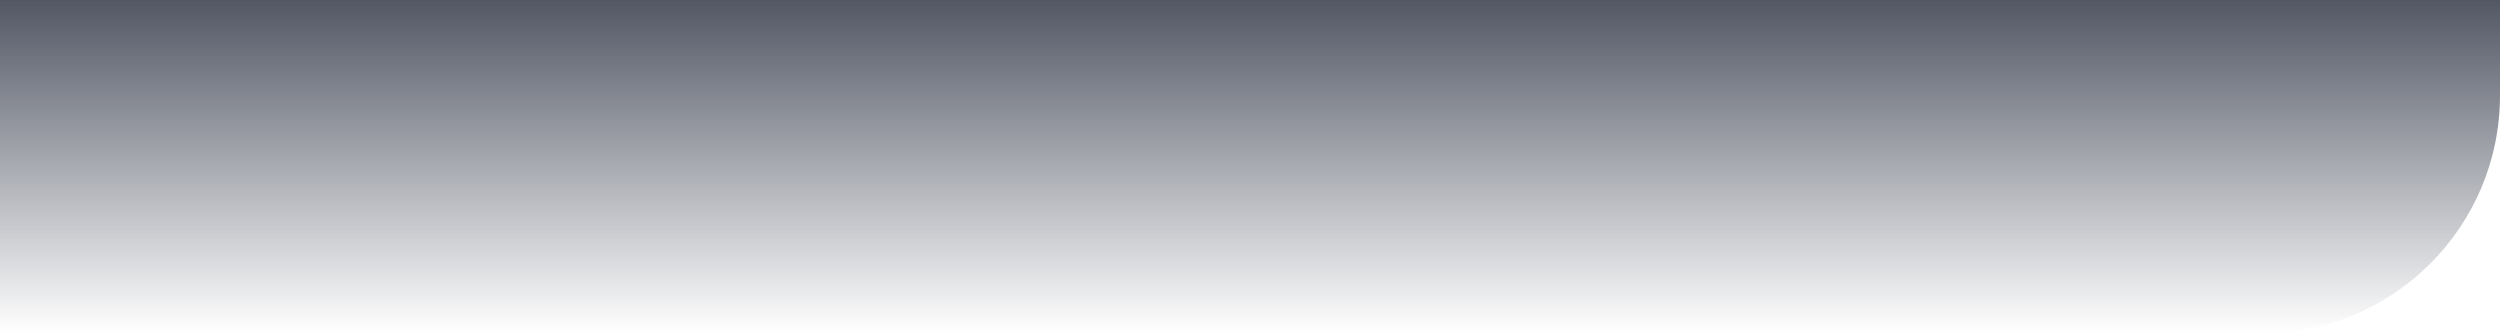
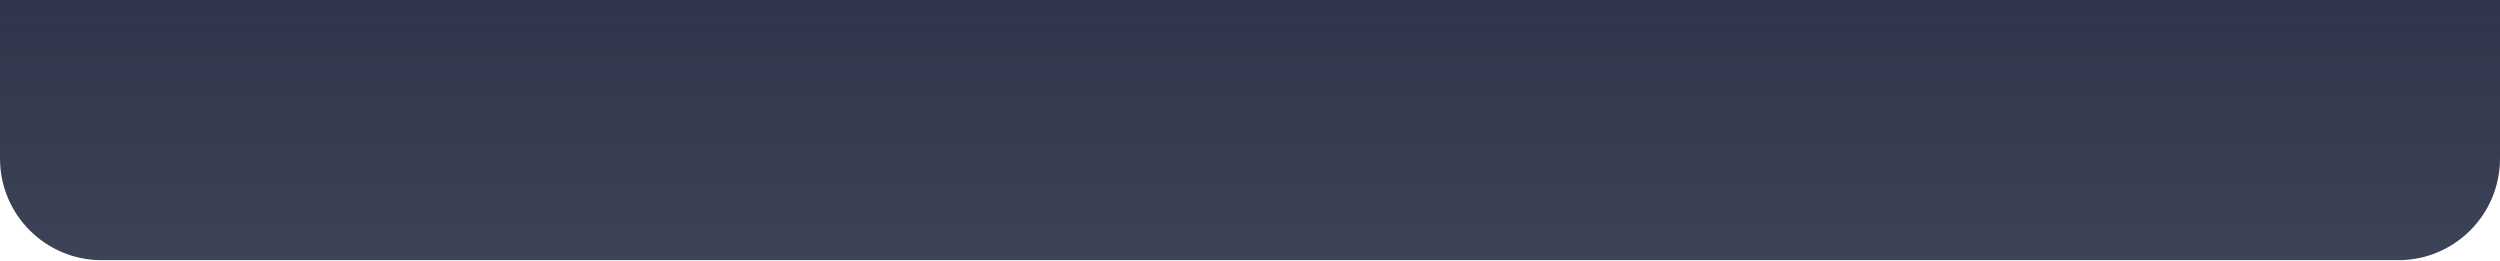
- <svg xmlns="http://www.w3.org/2000/svg" width="1050" height="140" viewBox="0 0 1050 140" fill="none">
-   <path d="M0 0H1050V40C1050 95.228 1005.23 140 950 140H0V0Z" fill="url(#paint0_linear_340_30)" fill-opacity="0.8" />
+ <svg xmlns="http://www.w3.org/2000/svg" width="1230" height="128" viewBox="0 0 1230 128" fill="none">
+   <path d="M0 -2H1230V78C1230 105.614 1207.61 128 1180 128H50C22.386 128 0 105.614 0 78V-2Z" fill="url(#paint0_linear_344_16)" />
  <defs>
-     <linearGradient id="paint0_linear_340_30" x1="525" y1="0" x2="525" y2="140" gradientUnits="userSpaceOnUse">
-       <stop stop-color="#272D3E" />
-       <stop offset="1" stop-color="#272D3E" stop-opacity="0" />
+     <linearGradient id="paint0_linear_344_16" x1="615" y1="-2" x2="615" y2="889.8" gradientUnits="userSpaceOnUse">
+       <stop stop-color="#2F364B" />
+       <stop offset="1" stop-color="#262B3D" stop-opacity="0.5" />
    </linearGradient>
  </defs>
</svg>
